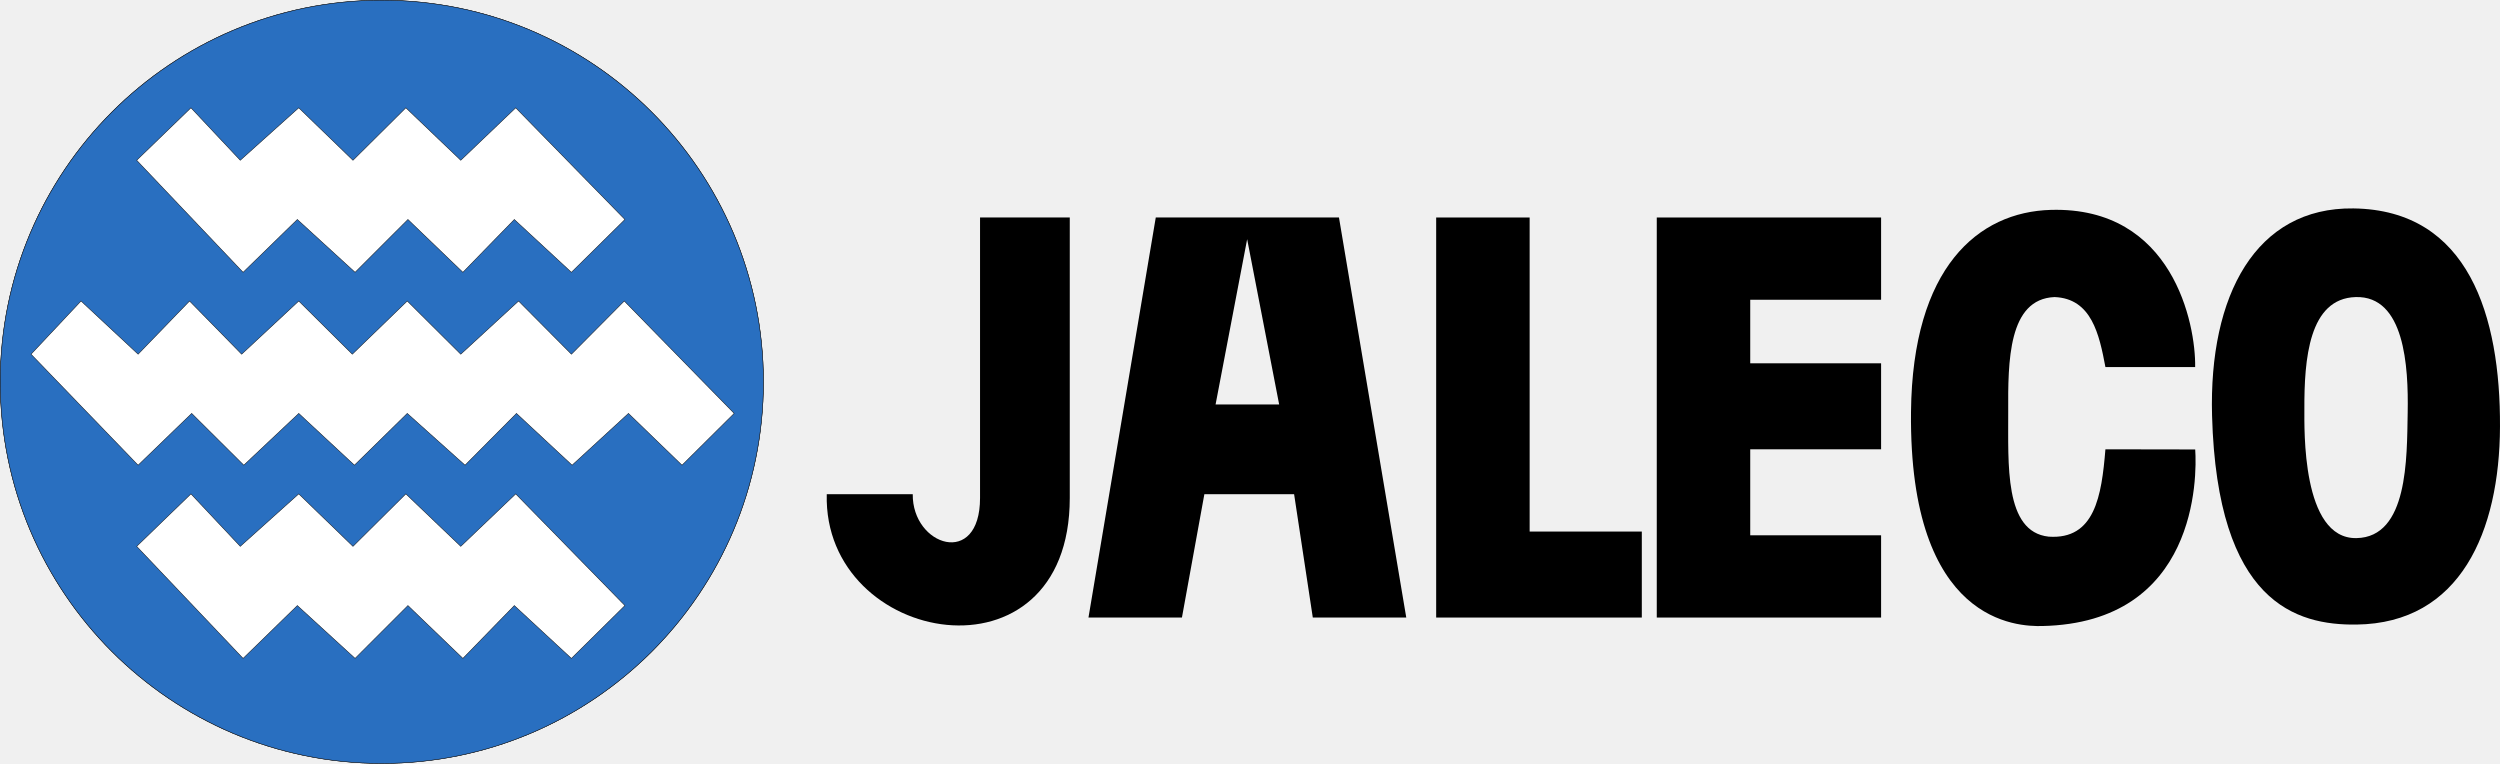
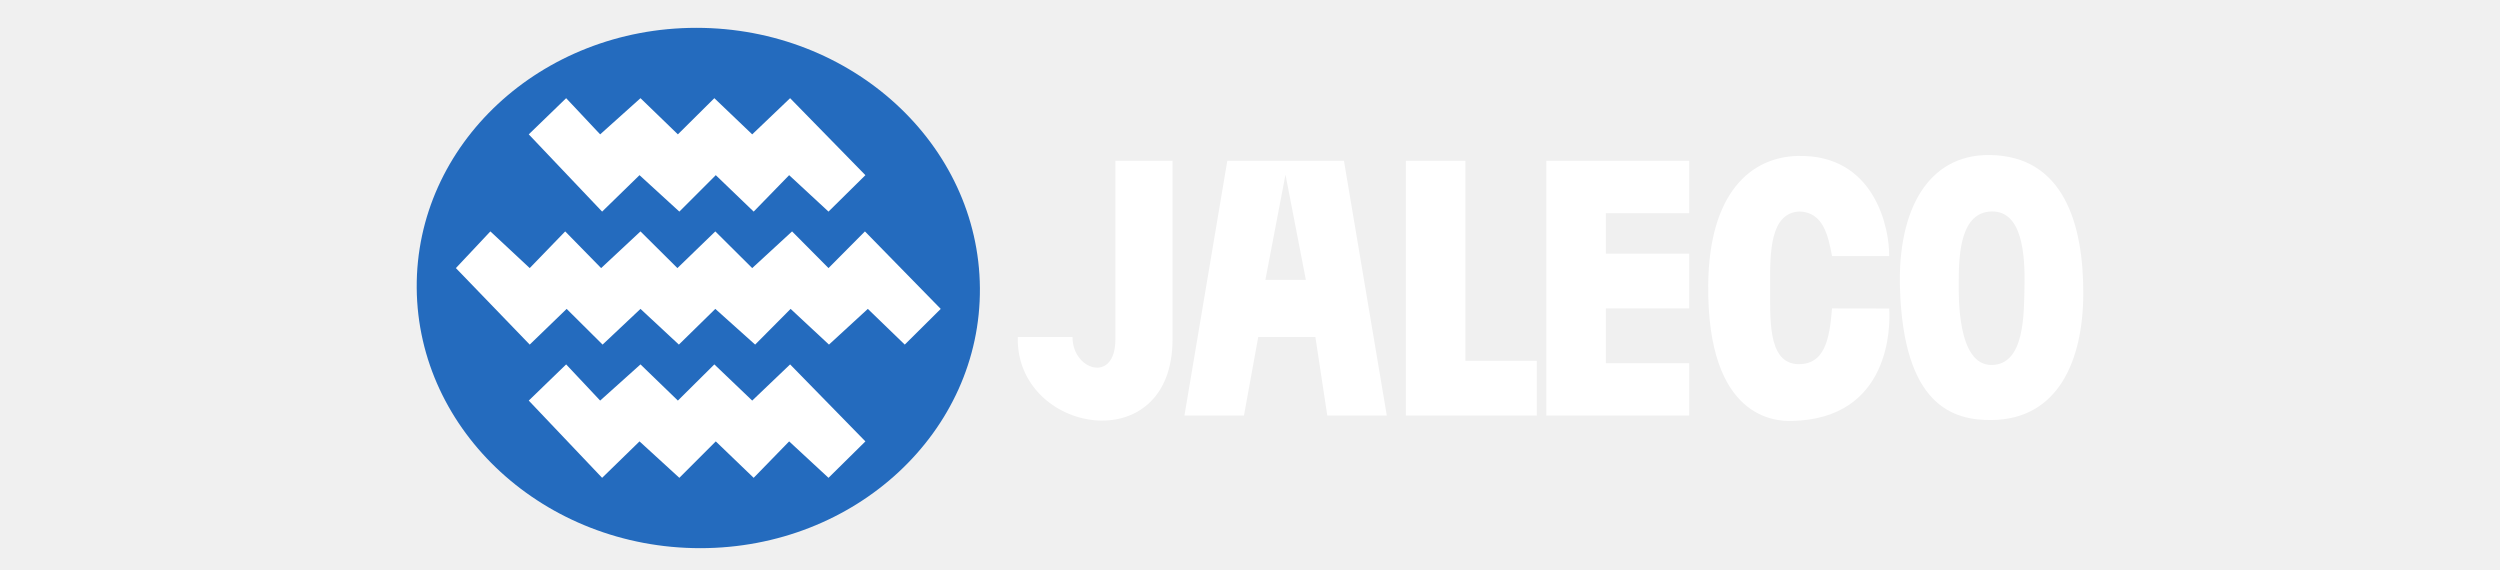
- <svg xmlns="http://www.w3.org/2000/svg" enable-background="new 0 0 566.929 129.21" height="166.4" viewBox="0 0 3813.164 1164.8" width="544.738">
-   <g fill-rule="evenodd" stroke-width=".606" transform="matrix(1.65 0 0 1.65 -958.1738 -398.7673)">
-     <path d="m1486.666 442.732h82.948v259.212c0 177.204-228.251 136.923-224.65-3.456h79.492c-.612 47.848 62.211 68.489 62.211 3.456z" />
-     <path d="m1586.895 812.541h86.404l20.737-114.053h82.948l17.281 114.053h86.404l-62.211-369.809h-169.352zm117.509-197.001h58.755l-29.576-152.756z" />
-     <path d="m2098.406 812.541h-190.089v-369.809h86.404v290.317h103.685z" />
-     <path d="m2319.6 812.541h-207.369v-369.809h207.369v76.035h-120.966v58.755h120.966v79.492h-120.966v79.492h120.966z" />
-     <path d="m2526.969 580.979h82.948c.642-39.667-20.665-148.426-133.369-145.285-67.264 1.875-127.961 53.176-129.299 186.759-1.966 196.221 99.301 198.381 121.172 197.931 143.549-2.955 143.322-137.827 141.549-163.222l-83.001-.147c-3.515 43.236-9.861 83.721-52.453 80.742-41.328-4.395-37.182-67.403-37.407-115.304-.22-46.581-.078-104.399 42.825-106.164 34.259 1.316 41.353 34.574 47.035 64.69z" />
-     <path d="m2756.261 434.339c-90.285-1.205-133.785 80.177-130.713 191.668 4.77 173.11 77.928 193.69 133.422 193.022 96.197-1.143 132.339-86.15 132.745-182.863.427-101.82-28.695-200.402-135.454-201.827zm2.032 81.95c-43.304 1.286-47.586 57.501-47.409 103.622.068 17.432-2.765 120.045 48.086 119.2 47.92-.808 46.628-74.047 47.409-115.813.807-43.138-2.869-108.352-48.086-107.009z" />
-   </g>
-   <g stroke="#000">
-     <circle cx="582.4" cy="582.4" fill="#fff" fill-opacity=".995" opacity=".98" r="582.05" stroke-width=".7" />
-     <path d="m83.199.051a83.15 83.15 0 0 0 -83.148 83.148 83.15 83.15 0 0 0 83.148 83.15 83.15 83.15 0 0 0 83.15-83.15 83.15 83.15 0 0 0 -83.15-83.148zm-41.592 23.443 10.744 11.434 12.742-11.434 11.818 11.434 11.521-11.434 11.965 11.434 11.975-11.434 23.793 24.328-11.66 11.512-12.438-11.512-11.207 11.512-11.975-11.512-11.514 11.512-12.584-11.512-11.816 11.512-23.184-24.406zm-23.951 42.098 12.438 11.592 11.209-11.592 11.354 11.592 12.438-11.592 11.67 11.592 11.975-11.592 11.66 11.592 12.596-11.592 11.512 11.592 11.514-11.592 23.949 24.486-11.365 11.281-11.67-11.281-12.279 11.281-12.123-11.281-11.207 11.281-12.586-11.281-11.512 11.281-12.133-11.281-11.975 11.281-11.355-11.281-11.67 11.281-23.328-24.176zm23.951 42.025 10.744 11.434 12.742-11.434 11.818 11.434 11.521-11.434 11.965 11.434 11.975-11.434 23.793 24.33-11.66 11.512-12.438-11.512-11.207 11.512-11.975-11.512-11.514 11.512-12.584-11.512-11.816 11.512-23.184-24.408z" fill="#246bbe" fill-opacity=".992" opacity=".98" stroke-width=".1" transform="scale(7)" />
+ <svg xmlns="http://www.w3.org/2000/svg" version="1.1" id="Layer_2_1_" x="0px" y="0px" width="566.929px" height="129.21px" viewBox="0 0 566.929 129.21" enable-background="new 0 0 566.929 129.21" xml:space="preserve">
+   <defs id="defs56" />
+   <g transform="matrix(0.1025216,0,0,0.1025216,199.5646,0.7625009)" id="g5137">
+     <g id="g5082" transform="matrix(1.523735,0,0,1.523735,11802.38,2971.481)">
+       <g id="g5060" />
+       <g id="g5119">
+         <g transform="translate(2.0909164e-4,4.51549)" id="g5098">
+           <path id="path5138" d="m -8012.305,-1919.122 c -225.643,0 -407.514,169.221 -405.953,377.698 1.561,208.477 185.96,377.65 411.604,377.65 225.643,0 407.514,-169.173 405.953,-377.65 -1.561,-208.477 -185.961,-377.698 -411.604,-377.698 z" style="fill:#246bbe;fill-opacity:1;stroke:none;stroke-width:9.754" />
+           <g id="g5091" transform="translate(2.004449,0.1094)">
+             <path style="fill:#ffffff;fill-opacity:1;stroke:none;stroke-width:9.754" d="m -8203.328,-1817.115 49.362,52.525 58.538,-52.525 54.288,52.525 52.936,-52.525 54.964,52.525 55.013,-52.525 109.301,111.764 -53.564,52.887 -57.138,-52.887 -51.487,52.887 -55.013,-52.887 -52.887,52.887 -57.814,-52.887 -54.288,52.887 -106.499,-112.126 z" id="path5136" />
+             <path style="fill:#ffffff;fill-opacity:1;stroke:none;stroke-width:9.754" d="m -8095.428,-1623.714 53.612,53.25 55.013,-53.25 53.564,53.25 57.862,-53.25 52.888,53.25 52.887,-53.25 110.025,112.488 -52.211,51.825 -53.612,-51.825 -56.413,51.825 -55.689,-51.825 -51.487,51.825 -57.814,-51.825 -52.887,51.825 -55.737,-51.825 -55.013,51.825 -52.163,-51.825 -53.612,51.825 -107.175,-111.064 50.038,-53.25 57.138,53.25 51.487,-53.25 52.163,53.25 z" id="path5134" />
+             <path id="path5086" d="m -8203.328,-1430.652 49.362,52.525 58.538,-52.525 54.288,52.525 52.936,-52.525 54.964,52.525 55.013,-52.525 109.301,111.764 -53.564,52.887 -57.138,-52.887 -51.487,52.887 -55.013,-52.887 -52.887,52.887 -57.814,-52.887 -54.288,52.887 -106.499,-112.126 z" style="fill:#ffffff;fill-opacity:1;stroke:none;stroke-width:9.754" />
+           </g>
+         </g>
+         <g id="g5068">
+           <path style="fill:#ffffff;fill-opacity:1;fill-rule:evenodd;stroke:none;stroke-width:9.754" d="m -7404.012,-1721.57 h 82.948 v 259.212 c 0,177.204 -228.251,136.923 -224.65,-3.456 h 79.492 c -0.612,47.848 62.211,68.489 62.211,3.456 z" id="path4135" />
+           <path id="path4137" style="fill:#ffffff;fill-opacity:1;fill-rule:evenodd;stroke:none;stroke-width:9.754" d="m -7303.784,-1351.761 h 86.404 l 20.737,-114.053 h 82.948 l 17.281,114.053 h 86.404 l -62.211,-369.809 h -169.352 z m 117.509,-197.001 h 58.755 l -29.576,-152.756 z" />
+           <path style="fill:#ffffff;fill-opacity:1;fill-rule:evenodd;stroke:none;stroke-width:9.754" d="M -6792.272,-1351.761 H -6982.361 V -1721.57 h 86.404 v 290.317 h 103.685 z" id="path4142" />
+           <path style="fill:#ffffff;fill-opacity:1;fill-rule:evenodd;stroke:none;stroke-width:9.754" d="m -6571.078,-1351.761 h -207.369 V -1721.57 h 207.369 v 76.035 h -120.966 v 58.755 h 120.966 v 79.492 h -120.966 v 79.492 h 120.966 z" id="path4144" />
+           <path style="fill:#ffffff;fill-opacity:1;fill-rule:evenodd;stroke:none;stroke-width:9.754" d="m -6363.709,-1583.324 h 82.948 c 0.642,-39.667 -20.665,-148.426 -133.369,-145.285 -67.264,1.875 -127.961,53.176 -129.299,186.759 -1.966,196.221 99.301,198.381 121.172,197.931 143.549,-2.955 143.322,-137.827 141.549,-163.222 l -83.001,-0.147 c -3.515,43.236 -9.861,83.721 -52.453,80.742 -41.328,-4.395 -37.182,-67.403 -37.407,-115.304 -0.22,-46.581 -0.078,-104.399 42.825,-106.164 34.259,1.316 41.353,34.574 47.035,64.69 z" id="path4146" />
+           <path id="path4150" style="fill:#ffffff;fill-opacity:1;fill-rule:evenodd;stroke:none;stroke-width:9.754" d="m -6134.417,-1729.963 c -90.285,-1.205 -133.785,80.177 -130.713,191.668 4.77,173.11 77.928,193.69 133.422,193.022 96.197,-1.143 132.339,-86.15 132.745,-182.863 0.427,-101.82 -28.695,-200.402 -135.454,-201.827 z m 2.032,81.95 c -43.304,1.286 -47.586,57.501 -47.409,103.622 0.068,17.432 -2.765,120.045 48.086,119.2 47.92,-0.808 46.628,-74.047 47.409,-115.813 0.807,-43.138 -2.869,-108.352 -48.086,-107.009 z" />
+         </g>
+       </g>
+     </g>
  </g>
</svg>
